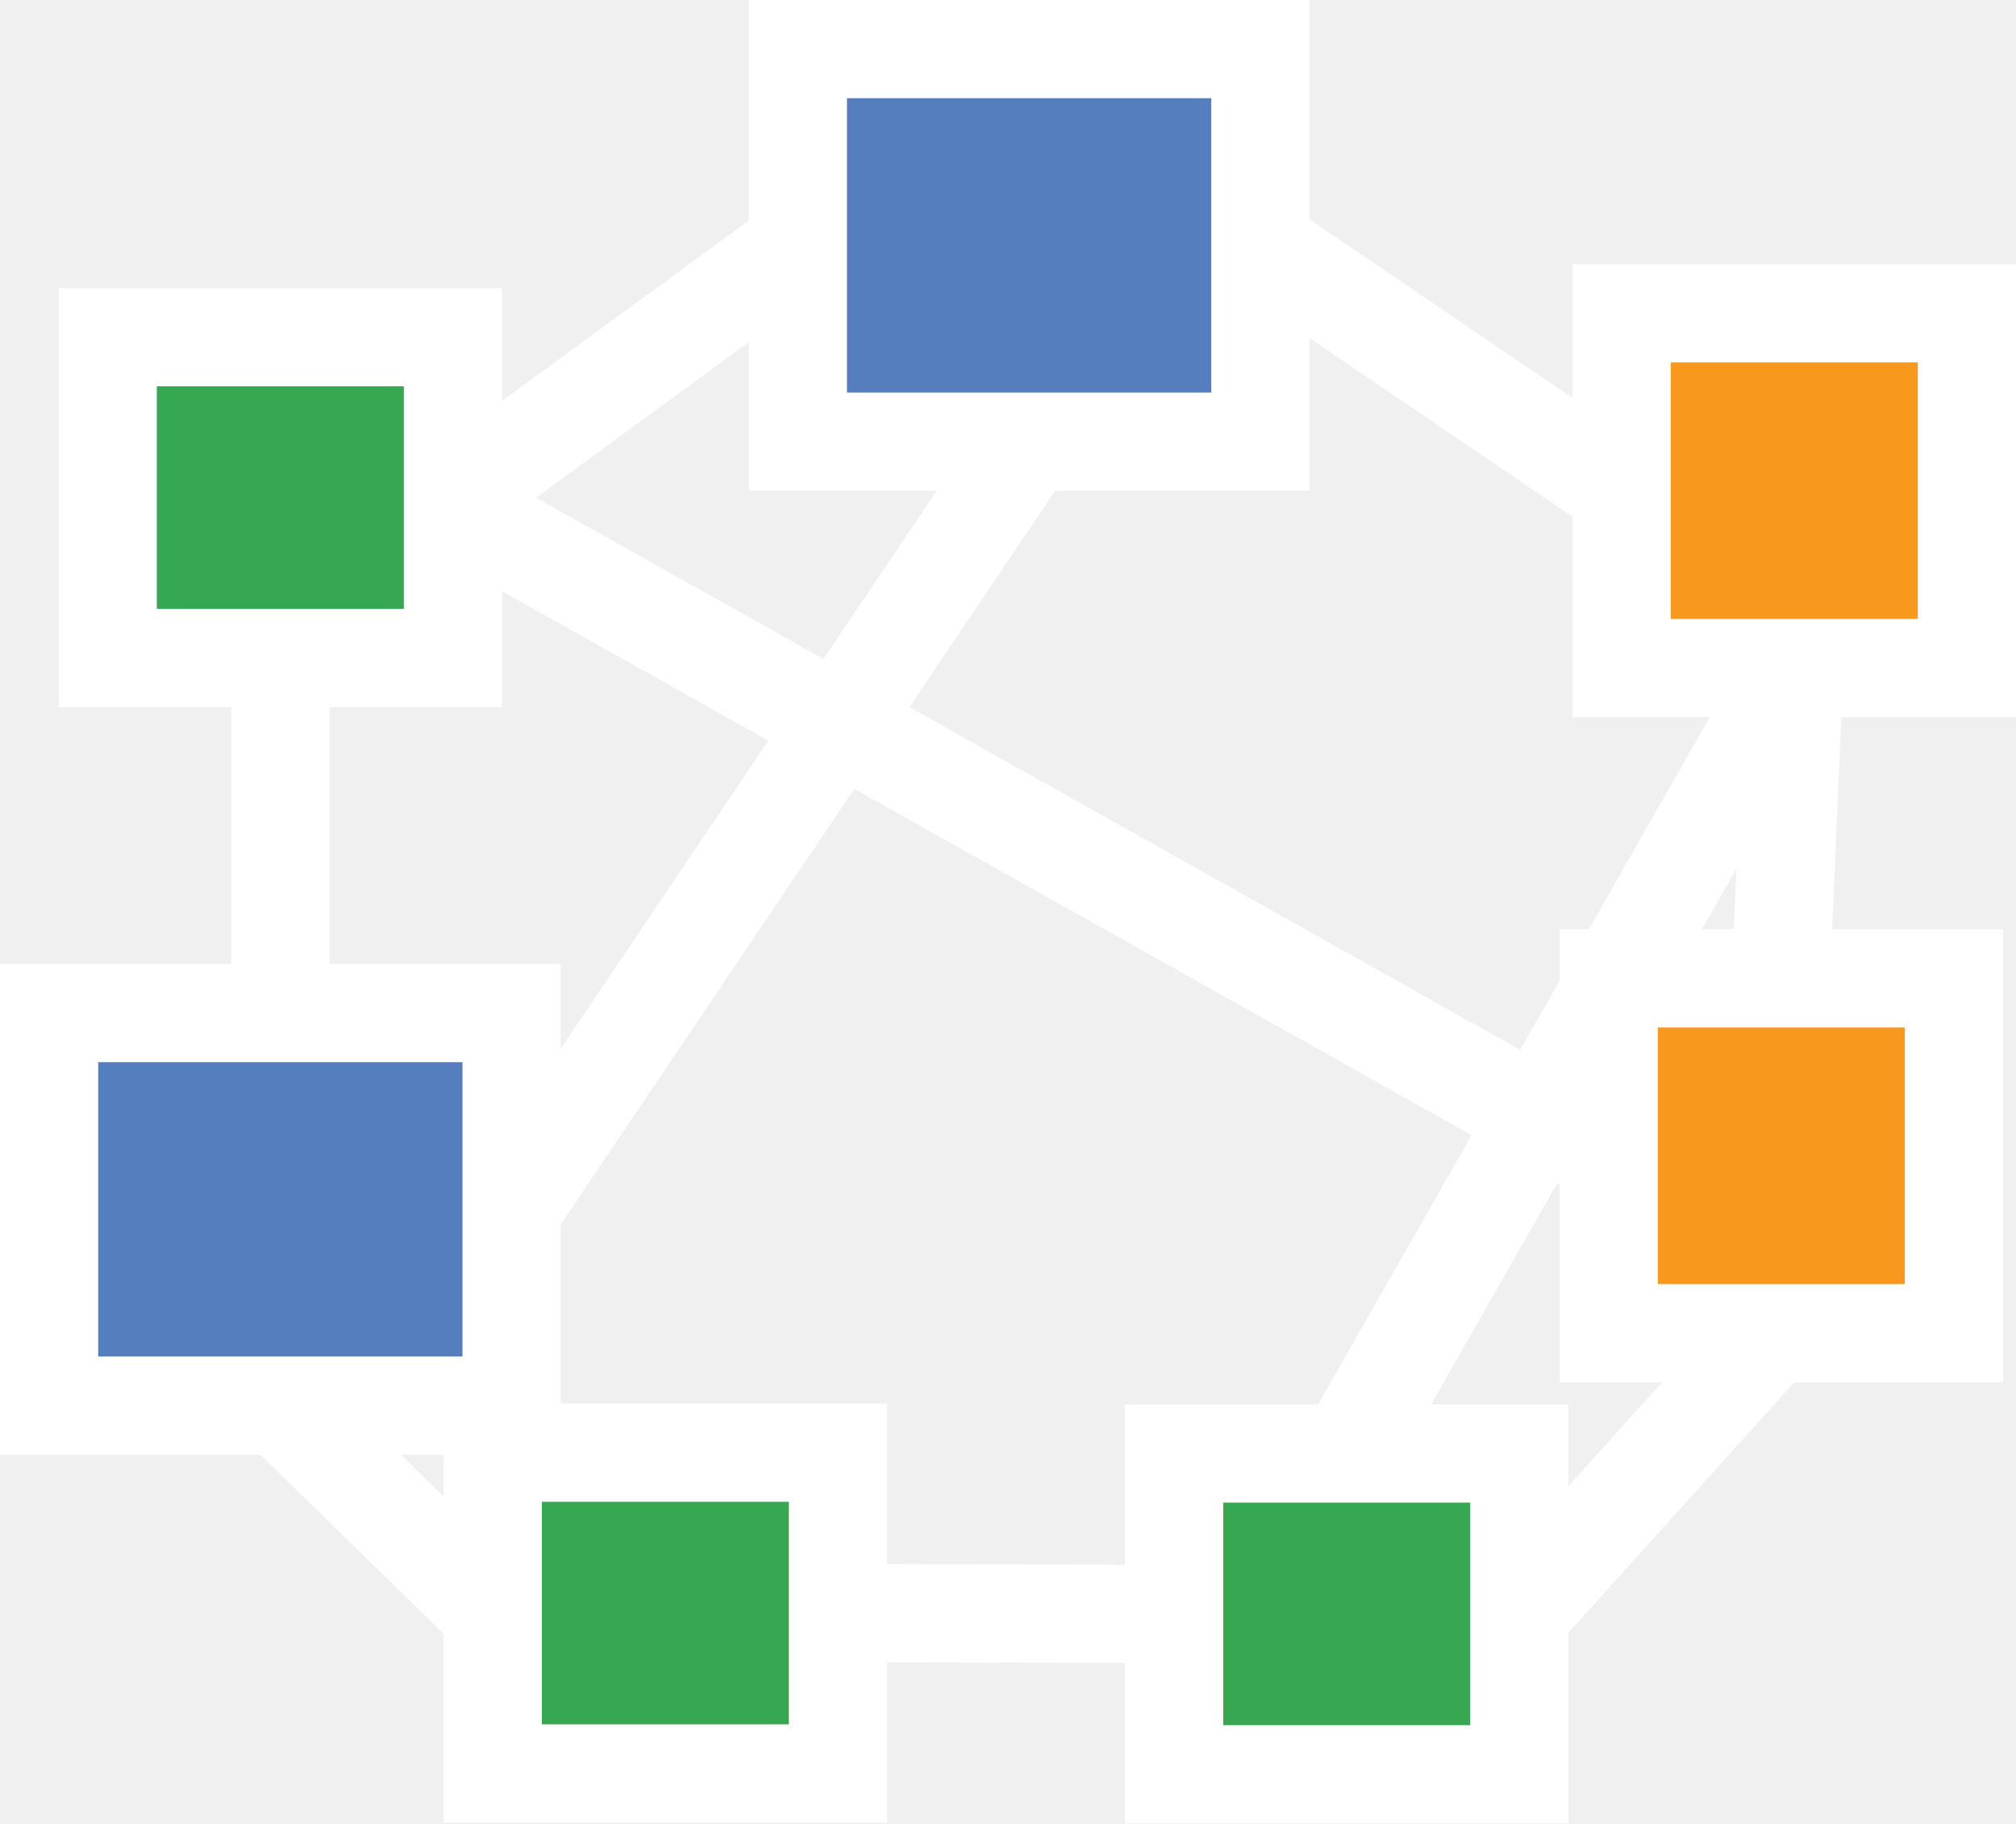
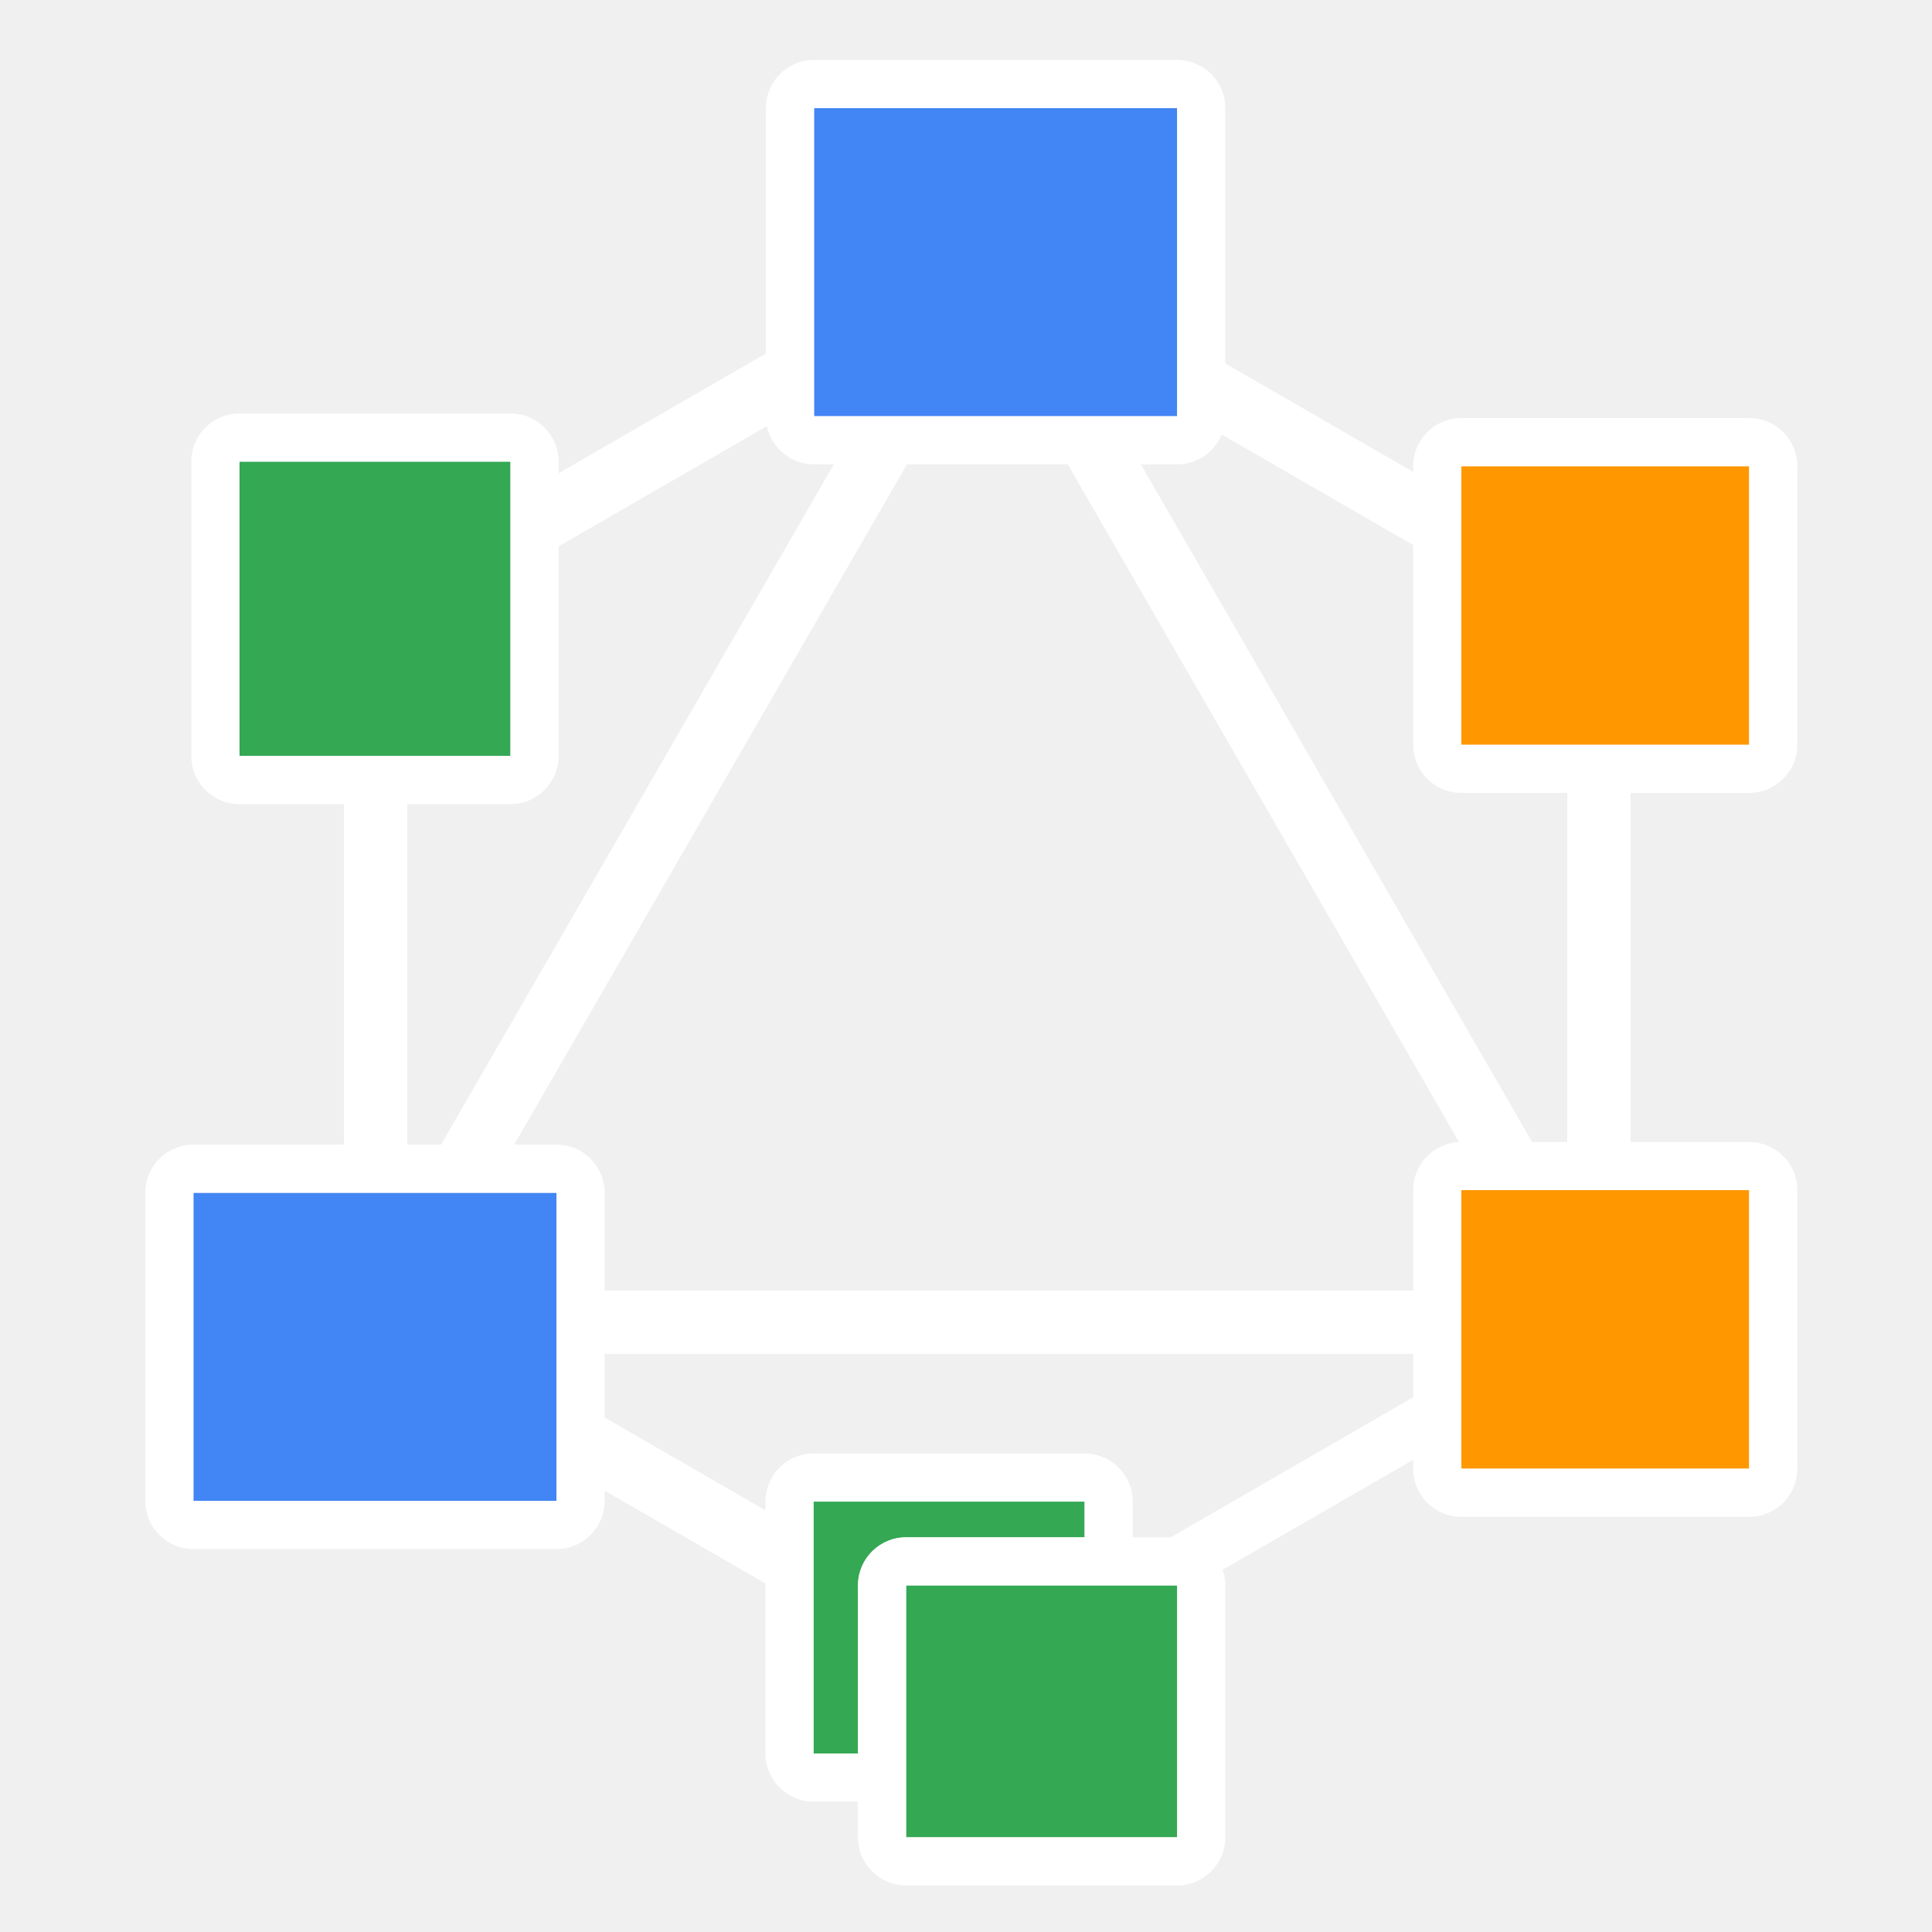
- <svg xmlns="http://www.w3.org/2000/svg" version="1.1" id="Layer_1" x="0px" y="0px" width="205.261px" height="185.657px" viewBox="0 0 205.261 185.657" enable-background="new 0 0 205.261 185.657" xml:space="preserve">
-   <g id="Page-1">
-     <g id="Rejoiner">
-       <g id="Logo">
-         <path id="Shape" fill="none" stroke="#FFFFFF" stroke-width="10" stroke-miterlimit="10" d="M28.543,66.995v36.158" />
-         <path id="Shape_1_" fill="none" stroke="#FFFFFF" stroke-width="10" stroke-miterlimit="10" d="M46.118,50.665l35.118-25.669" />
-         <path id="Shape_2_" fill="none" stroke="#FFFFFF" stroke-width="10" stroke-miterlimit="10" d="M128.324,24.984l36.787,24.976" />
-         <path id="Shape_3_" fill="none" stroke="#FFFFFF" stroke-width="10" stroke-miterlimit="10" d="M182.686,68.023l-45.575,79.969" />
-         <path id="Shape_4_" fill="none" stroke="#FFFFFF" stroke-width="10" stroke-miterlimit="10" d="M104.781,44.968l-52.693,78.173" />
-         <path id="Shape_5_" fill="none" stroke="#FFFFFF" stroke-width="10" stroke-miterlimit="10" d="M182.686,68.023l-1.323,30.614" />
-         <path id="Shape_6_" fill="none" stroke="#FFFFFF" stroke-width="10" stroke-miterlimit="10" d="M181.366,134.748l-26.677,29.575" />
-         <path id="Shape_7_" fill="none" stroke="#FFFFFF" stroke-width="10" stroke-miterlimit="10" d="M85.316,164.245l34.236,0.094" />
-         <path id="Shape_8_" fill="none" stroke="#FFFFFF" stroke-width="10" stroke-miterlimit="10" d="M28.543,143.12l21.638,21.135" />
-         <path id="Shape_9_" fill="none" stroke="#FFFFFF" stroke-width="10" stroke-miterlimit="10" d="M46.118,51.665l117.669,66.016" />
-         <polygon id="Shape_10_" fill="#557EBF" stroke="#FFFFFF" stroke-width="10" stroke-miterlimit="10" points="5,103.152     52.087,103.152 52.087,143.12 5,143.12    " />
-         <polygon id="Shape_11_" fill="#36A852" stroke="#FFFFFF" stroke-width="10" stroke-miterlimit="10" points="50.166,147.914     85.316,147.914 85.316,180.575 50.166,180.575    " />
-         <polygon id="Shape_12_" fill="#557EBF" stroke="#FFFFFF" stroke-width="10" stroke-miterlimit="10" points="81.237,5 128.324,5     128.324,44.968 81.237,44.968    " />
-         <polygon id="Shape_13_" fill="#36A852" stroke="#FFFFFF" stroke-width="10" stroke-miterlimit="10" points="119.542,147.995     154.691,147.995 154.691,180.657 119.542,180.657    " />
-         <polygon id="Shape_14_" fill="#36A852" stroke="#FFFFFF" stroke-width="10" stroke-miterlimit="10" points="10.969,34.334     46.118,34.334 46.118,66.995 10.969,66.995    " />
-         <polygon id="Shape_15_" fill="#F8981D" stroke="#FFFFFF" stroke-width="10" stroke-miterlimit="10" points="165.111,31.897     200.261,31.897 200.261,68.023 165.111,68.023    " />
-         <polygon id="Shape_16_" fill="#F8981D" stroke="#FFFFFF" stroke-width="10" stroke-miterlimit="10" points="163.791,99.622     198.941,99.622 198.941,135.748 163.791,135.748    " />
-       </g>
-     </g>
+ <svg xmlns="http://www.w3.org/2000/svg" version="1.1" id="Layer_1" x="0px" y="0px" width="1024px" height="1024px" viewBox="0 0 1024 1024" enable-background="new 0 0 1024 1024" xml:space="preserve">
+   <g>
+     <rect x="102.514" y="632.192" fill="#4285F4" width="192.444" height="163.345" />
+     <path fill="#34A853" d="M574.856,814.809v-18.928H431.199V929.37h23.546v-89.053c0-14.087,11.422-25.509,25.509-25.509H574.856z" />
+     <rect x="431.463" y="57.271" fill="#4285F4" width="192.444" height="163.349" />
+     <rect x="480.254" y="840.317" fill="#34A853" width="143.653" height="133.493" />
+     <rect x="126.908" y="244.664" fill="#34A853" width="143.654" height="156.022" />
+     <rect x="774.524" y="247.098" fill="#FF9800" width="152.58" height="147.649" />
+     <rect x="774.524" y="630.793" fill="#FF9800" width="152.58" height="147.646" />
+     <path fill="#FFFFFF" d="M864.239,420.256h2.552h60.313c14.087,0,25.51-11.42,25.51-25.509V247.098   c0-14.088-11.423-25.509-25.51-25.509h-152.58c-14.087,0-25.509,11.421-25.509,25.509v0.086v2.946l-99.6-57.506v-2.946V57.271   c0-14.088-11.422-25.509-25.509-25.509H431.463c-14.087,0-25.509,11.42-25.509,25.509v127.171v2.946l-109.884,63.444v-2.946v-3.222   c0-14.088-11.421-25.509-25.509-25.509H126.908c-14.088,0-25.509,11.42-25.509,25.509v156.022   c0,14.088,11.421,25.508,25.509,25.508h52.846h2.551v180.489h-2.551h-77.24c-14.088,0-25.509,11.419-25.509,25.509v163.345   c0,14.088,11.42,25.509,25.509,25.509h192.444c14.087,0,25.509-11.421,25.509-25.509v-2.544v-2.946l85.223,49.207v2.945v87.171   c0,14.087,11.422,25.508,25.509,25.508h23.546v18.933c0,14.089,11.422,25.51,25.509,25.51h143.653   c14.087,0,25.509-11.421,25.509-25.51V840.317c0-1.985-0.249-3.905-0.678-5.76c-0.199-0.861-0.443-1.701-0.725-2.527   l101.002-58.317v2.946v1.779c0,14.087,11.422,25.509,25.509,25.509h152.58c14.087,0,25.51-11.422,25.51-25.509V630.793   c0-14.088-11.423-25.509-25.51-25.509h-60.313h-2.552V420.256z M774.524,247.098h152.58v147.649h-152.58V247.098z M431.463,57.271   h192.444V220.62H431.463V57.271z M296.071,400.686v-108.16v-2.946l110.419-63.752c0.181,0.869,0.41,1.722,0.677,2.556   c3.286,10.29,12.917,17.744,24.296,17.744h7.535h2.945L233.771,606.684h-2.946h-12.409h-2.551V426.194h2.551h52.146   C284.649,426.194,296.071,414.774,296.071,400.686z M126.908,400.686V244.664h143.654v156.022H126.908z M294.958,795.537H102.514   V632.192h192.444V795.537z M454.745,840.317v89.053h-23.546V795.881h143.658v18.928h-94.603   C466.167,814.809,454.745,826.23,454.745,840.317z M623.907,973.811H480.254V840.317h143.653V973.811z M749.016,720.141v17.525   v2.945l-128.509,74.197h-5.103h-15.039v-18.928c0-14.087-11.421-25.508-25.509-25.508H431.199   c-14.087,0-25.509,11.421-25.509,25.508v1.678v2.943l-85.223-49.204v-2.945v-28.212v-2.551h428.549V720.141z M770.549,605.625   c-12.195,1.915-21.533,12.438-21.533,25.168v50.687v2.551H320.467v-2.551v-49.287c0-14.09-11.422-25.509-25.509-25.509h-19.491   h-2.946l208.175-360.555h2.944h79.347h2.947l207.399,359.215C772.391,605.388,771.463,605.482,770.549,605.625z M604.683,246.128   h2.945h16.279c9.757,0,18.229-5.484,22.519-13.536c0.401-0.752,0.761-1.525,1.087-2.319l101.503,58.605v2.946v102.923   c0,14.088,11.422,25.509,25.509,25.509h53.604h2.552v185.028h-2.552h-13.136h-2.943L604.683,246.128z M927.104,630.793v147.646   h-152.58V630.793H927.104z" />
  </g>
</svg>
